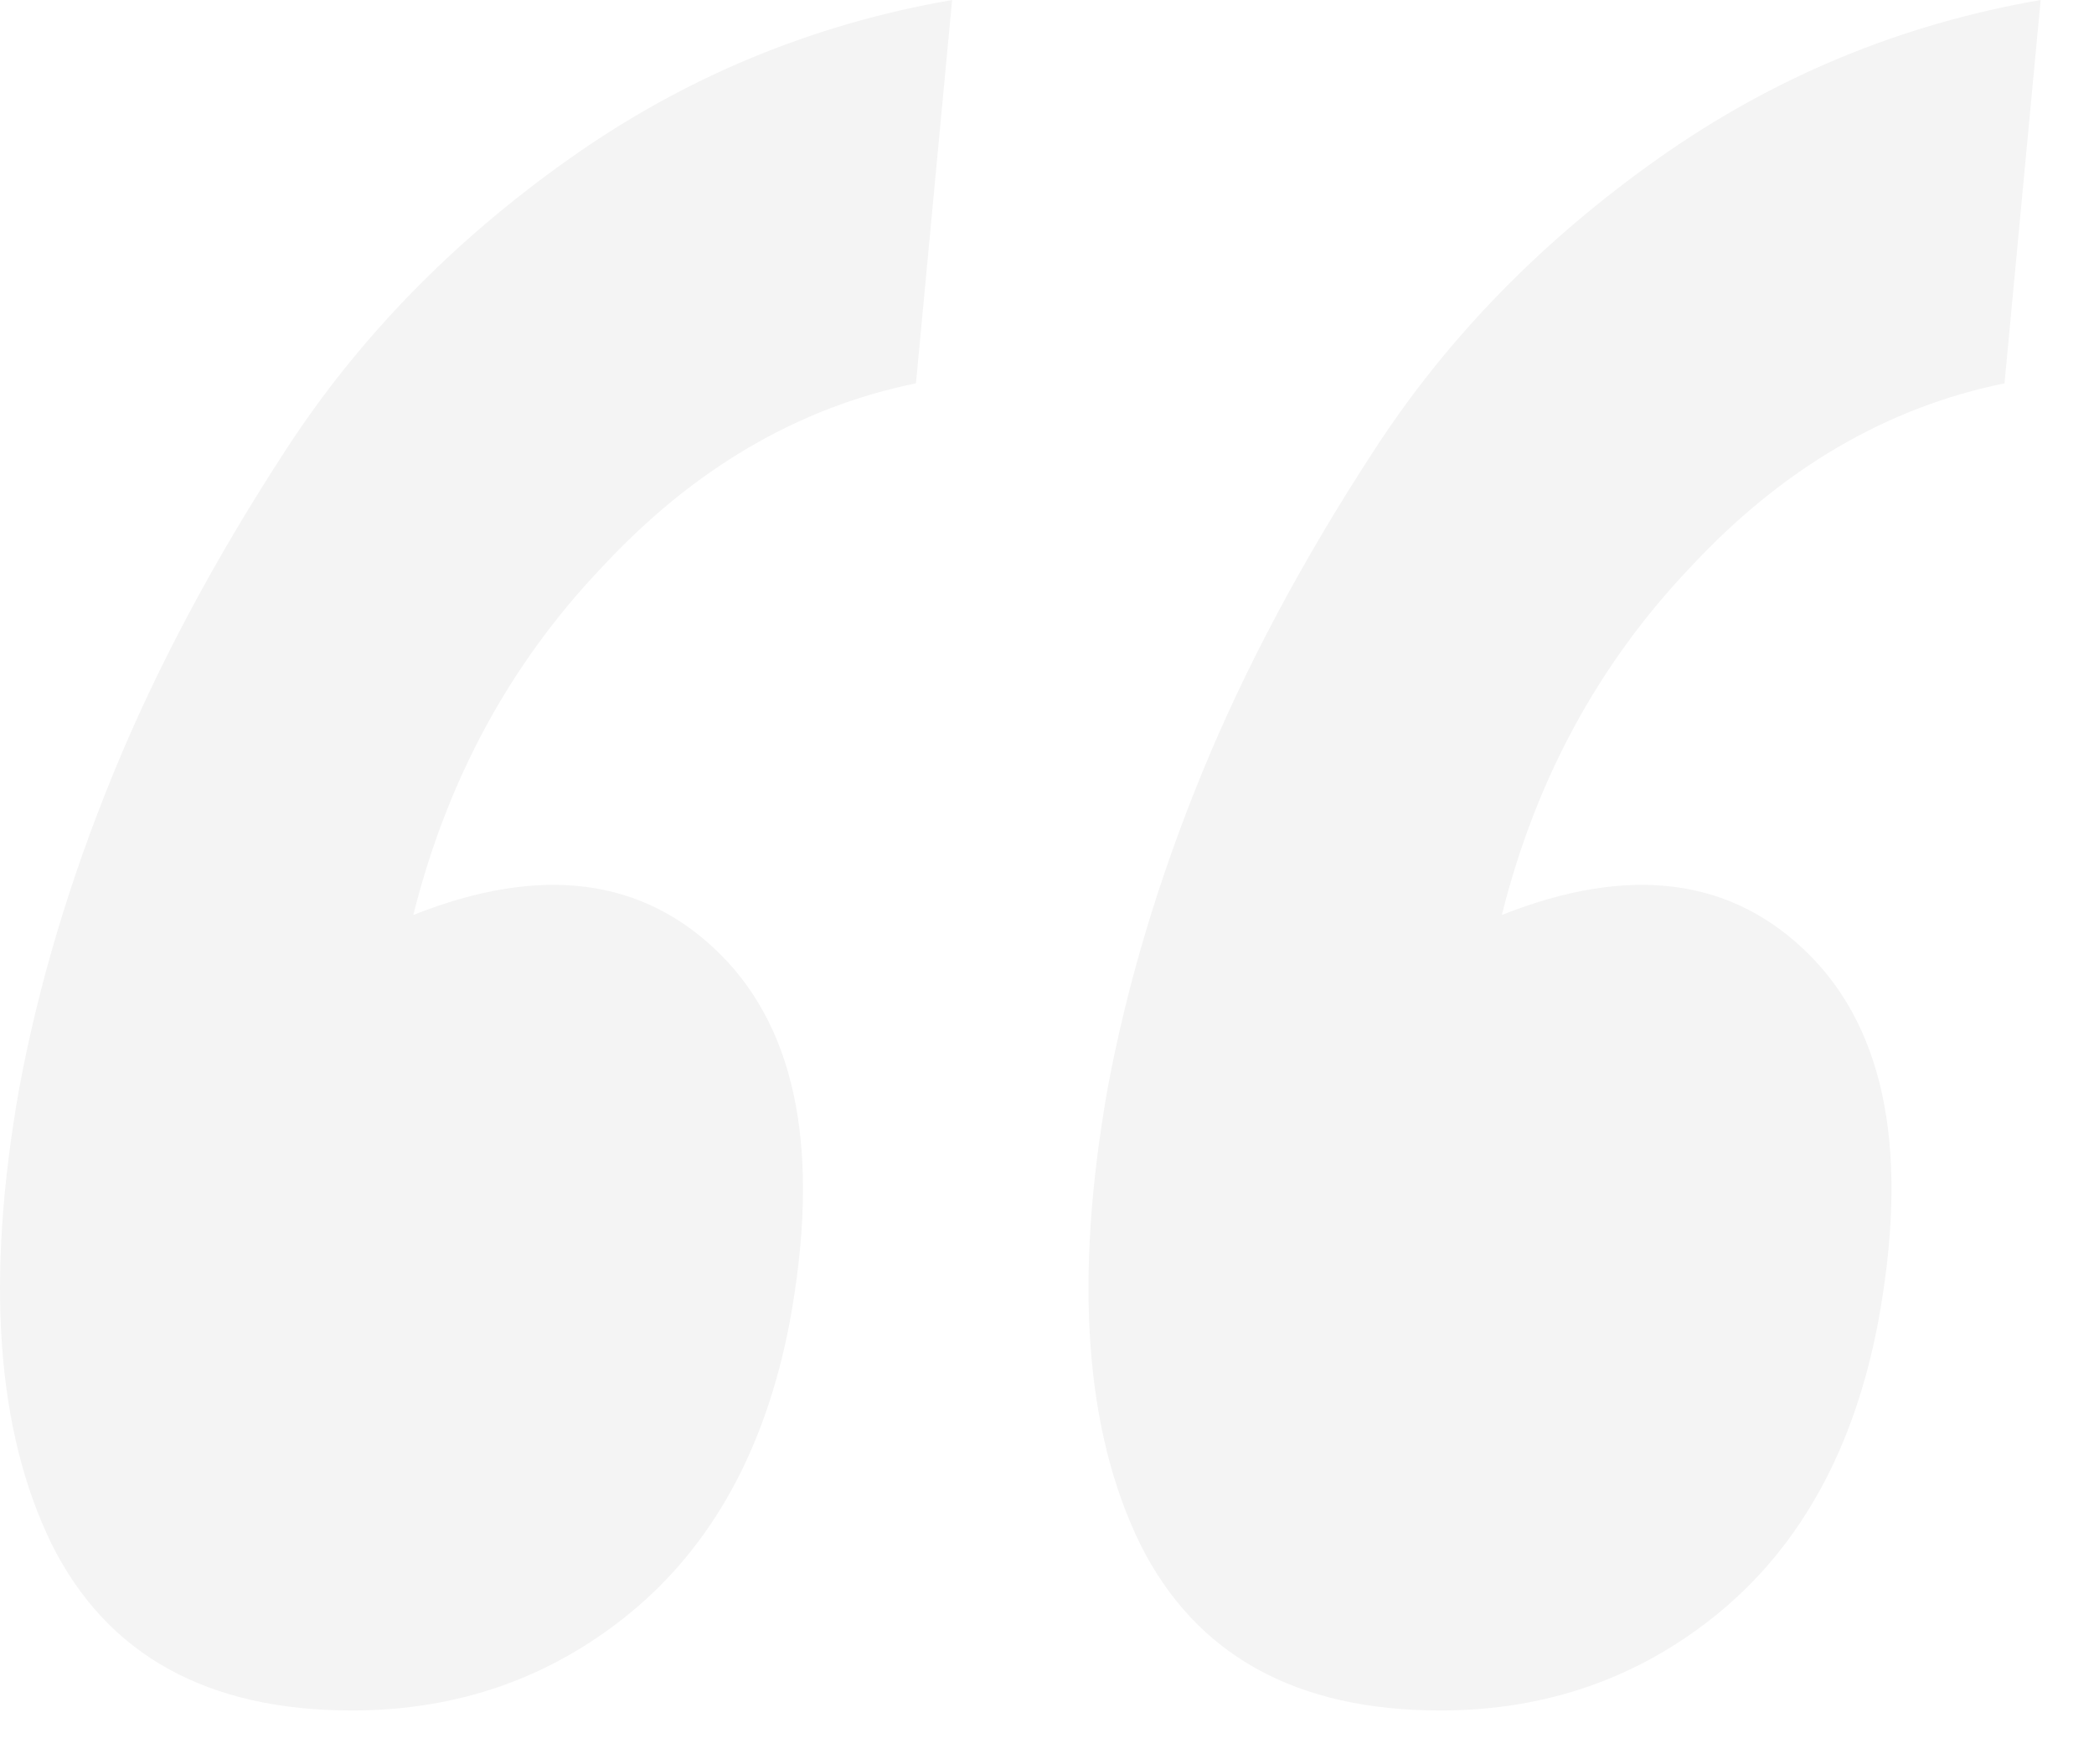
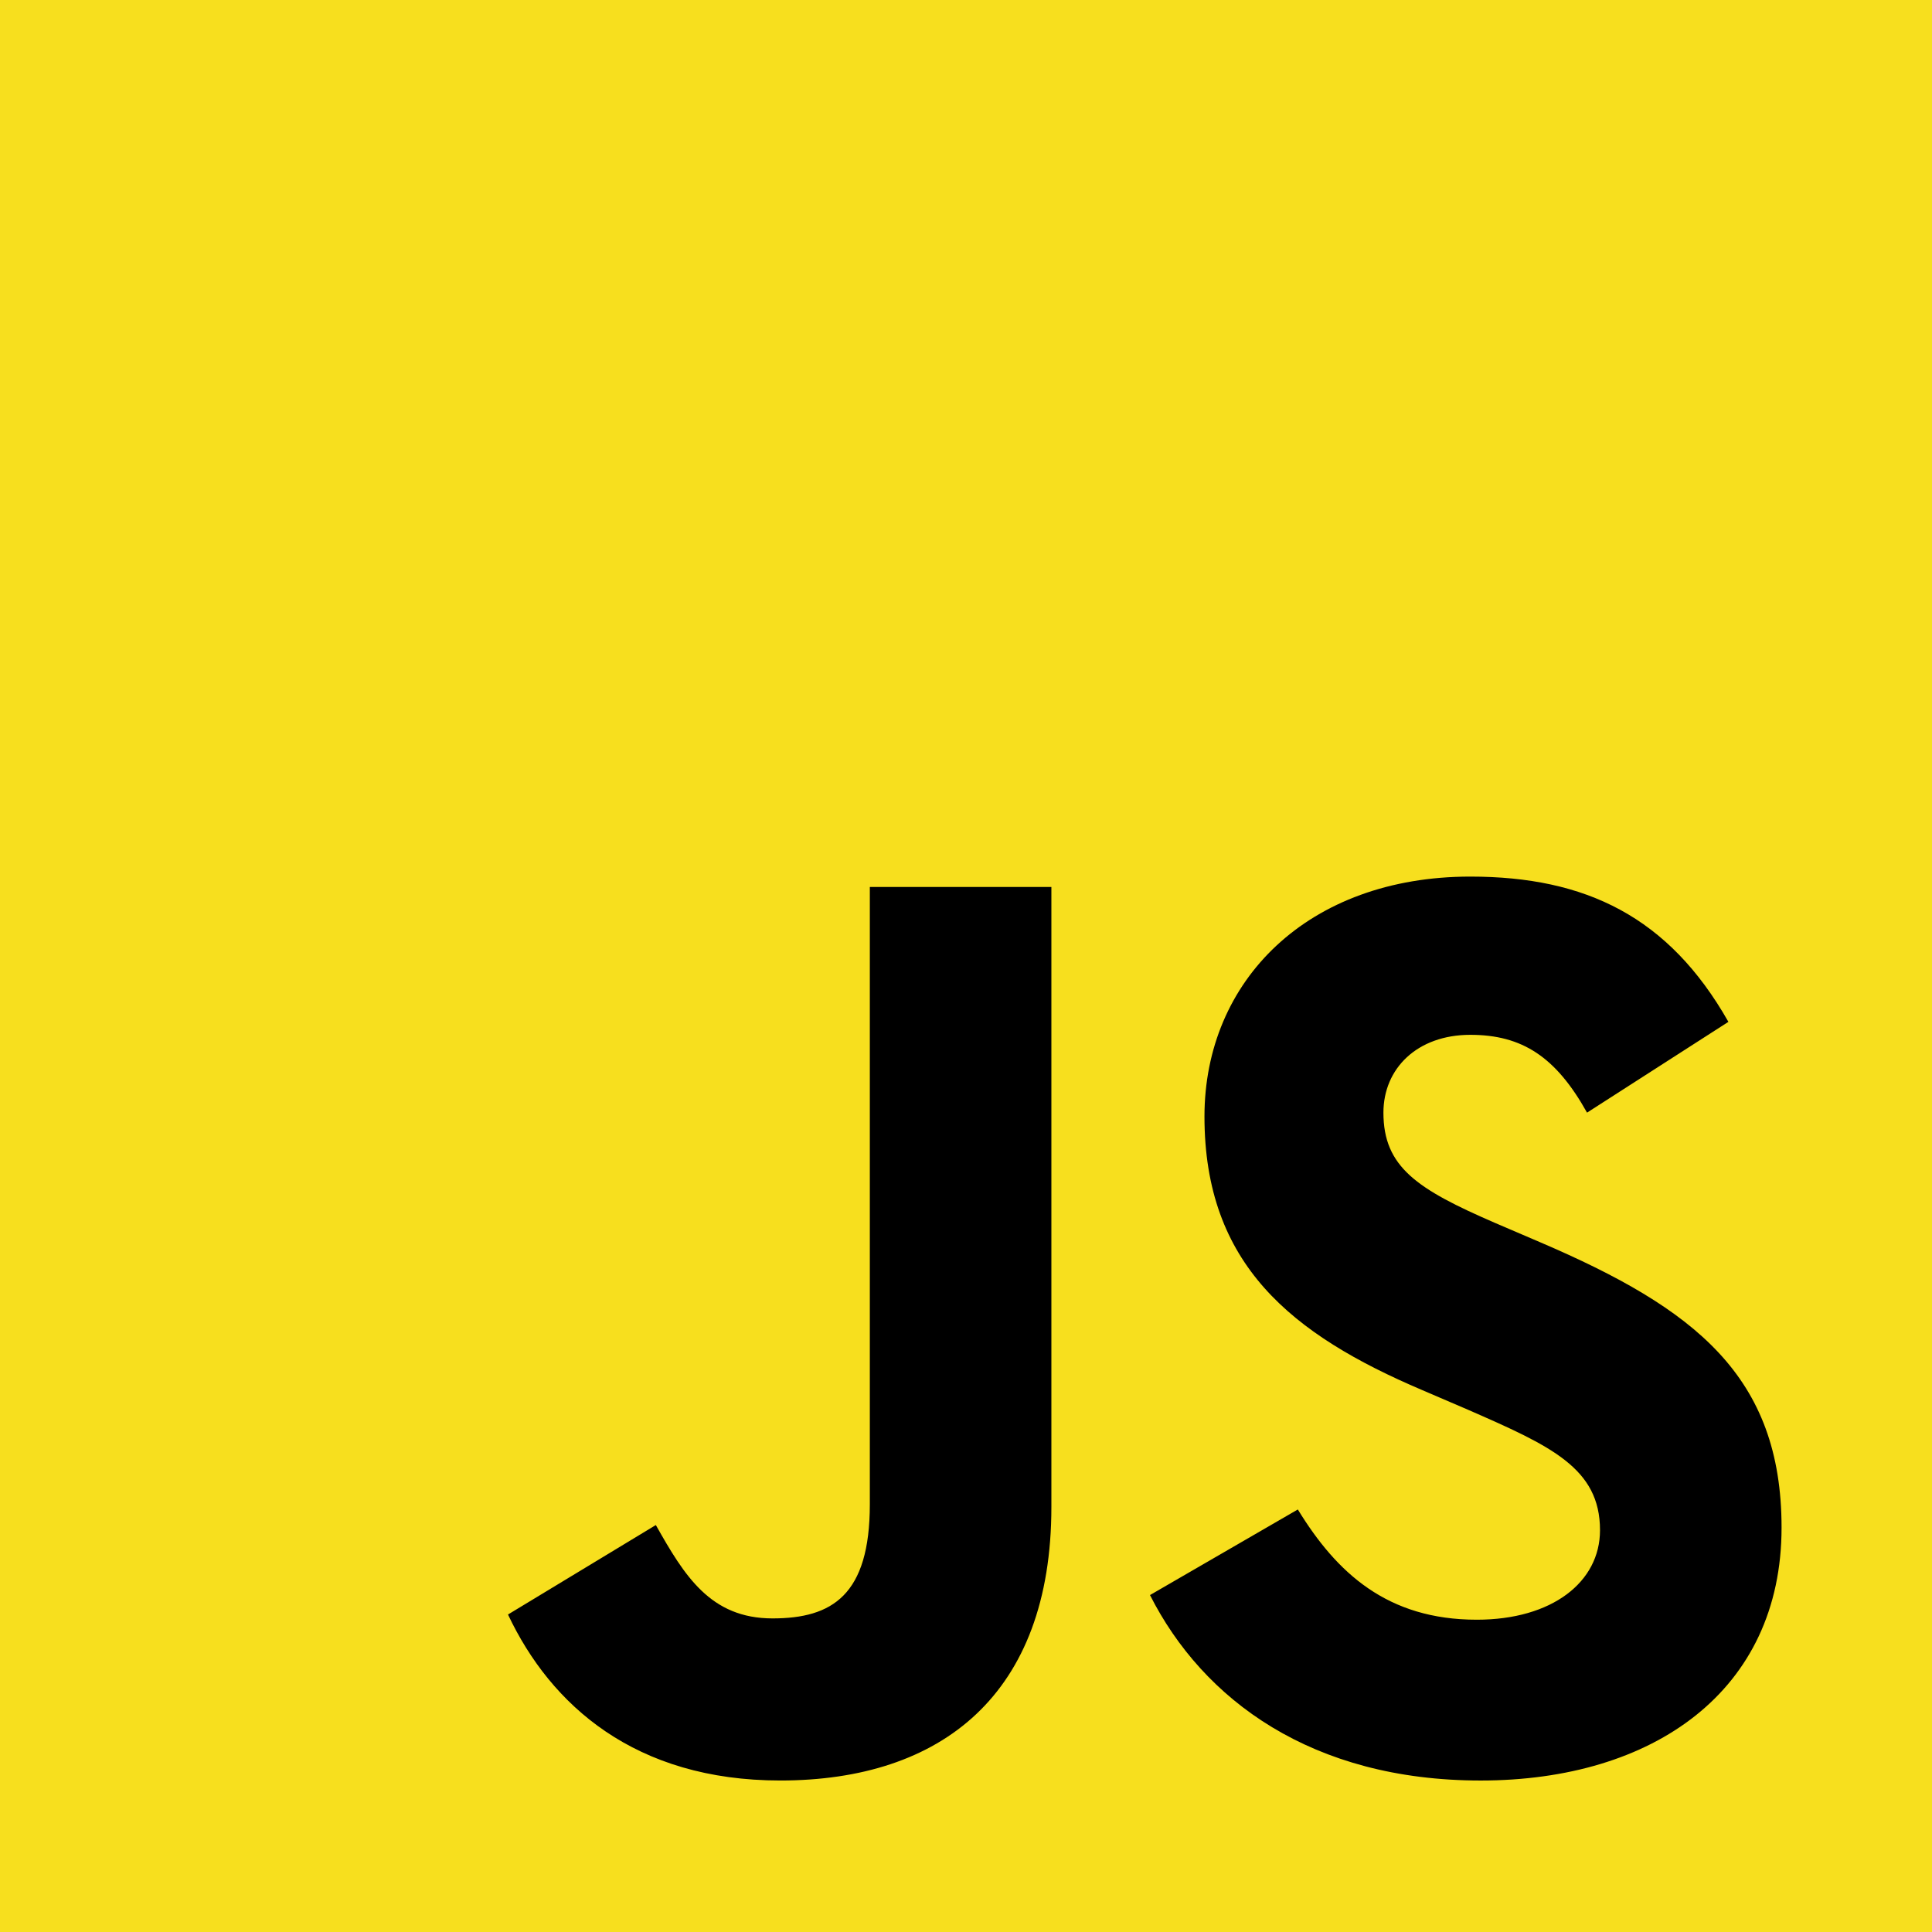
- <svg xmlns="http://www.w3.org/2000/svg" width="19" height="16" viewBox="0 0 19 16" fill="none">
-   <path d="M3.75 8.302C4.91 7.842 5.839 7.963 6.539 8.662C7.239 9.363 7.447 10.478 7.163 12.009C6.944 13.147 6.463 14.022 5.719 14.634C4.997 15.225 4.155 15.52 3.193 15.52C1.88 15.52 0.972 15.017 0.469 14.011C-0.034 12.983 -0.132 11.605 0.174 9.877C0.349 8.936 0.633 7.984 1.027 7.022C1.421 6.059 1.946 5.075 2.602 4.069C3.258 3.063 4.111 2.187 5.161 1.444C6.211 0.7 7.371 0.219 8.639 0L8.311 3.478C7.239 3.697 6.288 4.255 5.457 5.152C4.625 6.027 4.057 7.077 3.75 8.302ZM13.627 8.302C14.786 7.842 15.716 7.963 16.416 8.662C17.116 9.363 17.324 10.478 17.039 12.009C16.821 13.147 16.339 14.022 15.596 14.634C14.874 15.225 14.032 15.52 13.069 15.52C11.757 15.52 10.849 15.017 10.346 14.011C9.843 12.983 9.744 11.605 10.05 9.877C10.225 8.936 10.51 7.984 10.903 7.022C11.297 6.059 11.822 5.075 12.479 4.069C13.135 3.063 13.988 2.187 15.038 1.444C16.088 0.7 17.247 0.219 18.516 0L18.188 3.478C17.116 3.697 16.165 4.255 15.333 5.152C14.502 6.027 13.933 7.077 13.627 8.302Z" fill="#F4F4F4" />
+ <svg xmlns="http://www.w3.org/2000/svg" aria-hidden="true" role="img" class="iconify iconify--logos" width="32" height="32" preserveAspectRatio="xMidYMid meet" viewBox="0 0 256 256">
+   <path fill="#F7DF1E" d="M0 0h256v256H0V0Z" />
+   <path d="m67.312 213.932l19.59-11.856c3.78 6.701 7.218 12.371 15.465 12.371c7.905 0 12.89-3.092 12.89-15.12v-81.798h24.057v82.138c0 24.917-14.606 36.259-35.916 36.259c-19.245 0-30.416-9.967-36.087-21.996m85.07-2.576l19.588-11.341c5.157 8.421 11.859 14.607 23.715 14.607c9.969 0 16.325-4.984 16.325-11.858c0-8.248-6.53-11.17-17.528-15.98l-6.013-2.58c-17.357-7.387-28.87-16.667-28.87-36.257c0-18.044 13.747-31.792 35.228-31.792c15.294 0 26.292 5.328 34.196 19.247l-18.732 12.03c-4.125-7.389-8.591-10.31-15.465-10.31c-7.046 0-11.514 4.468-11.514 10.31c0 7.217 4.468 10.14 14.778 14.608l6.014 2.577c20.45 8.765 31.963 17.7 31.963 37.804c0 21.654-17.012 33.51-39.867 33.51c-22.339 0-36.774-10.654-43.819-24.574" />
</svg>
